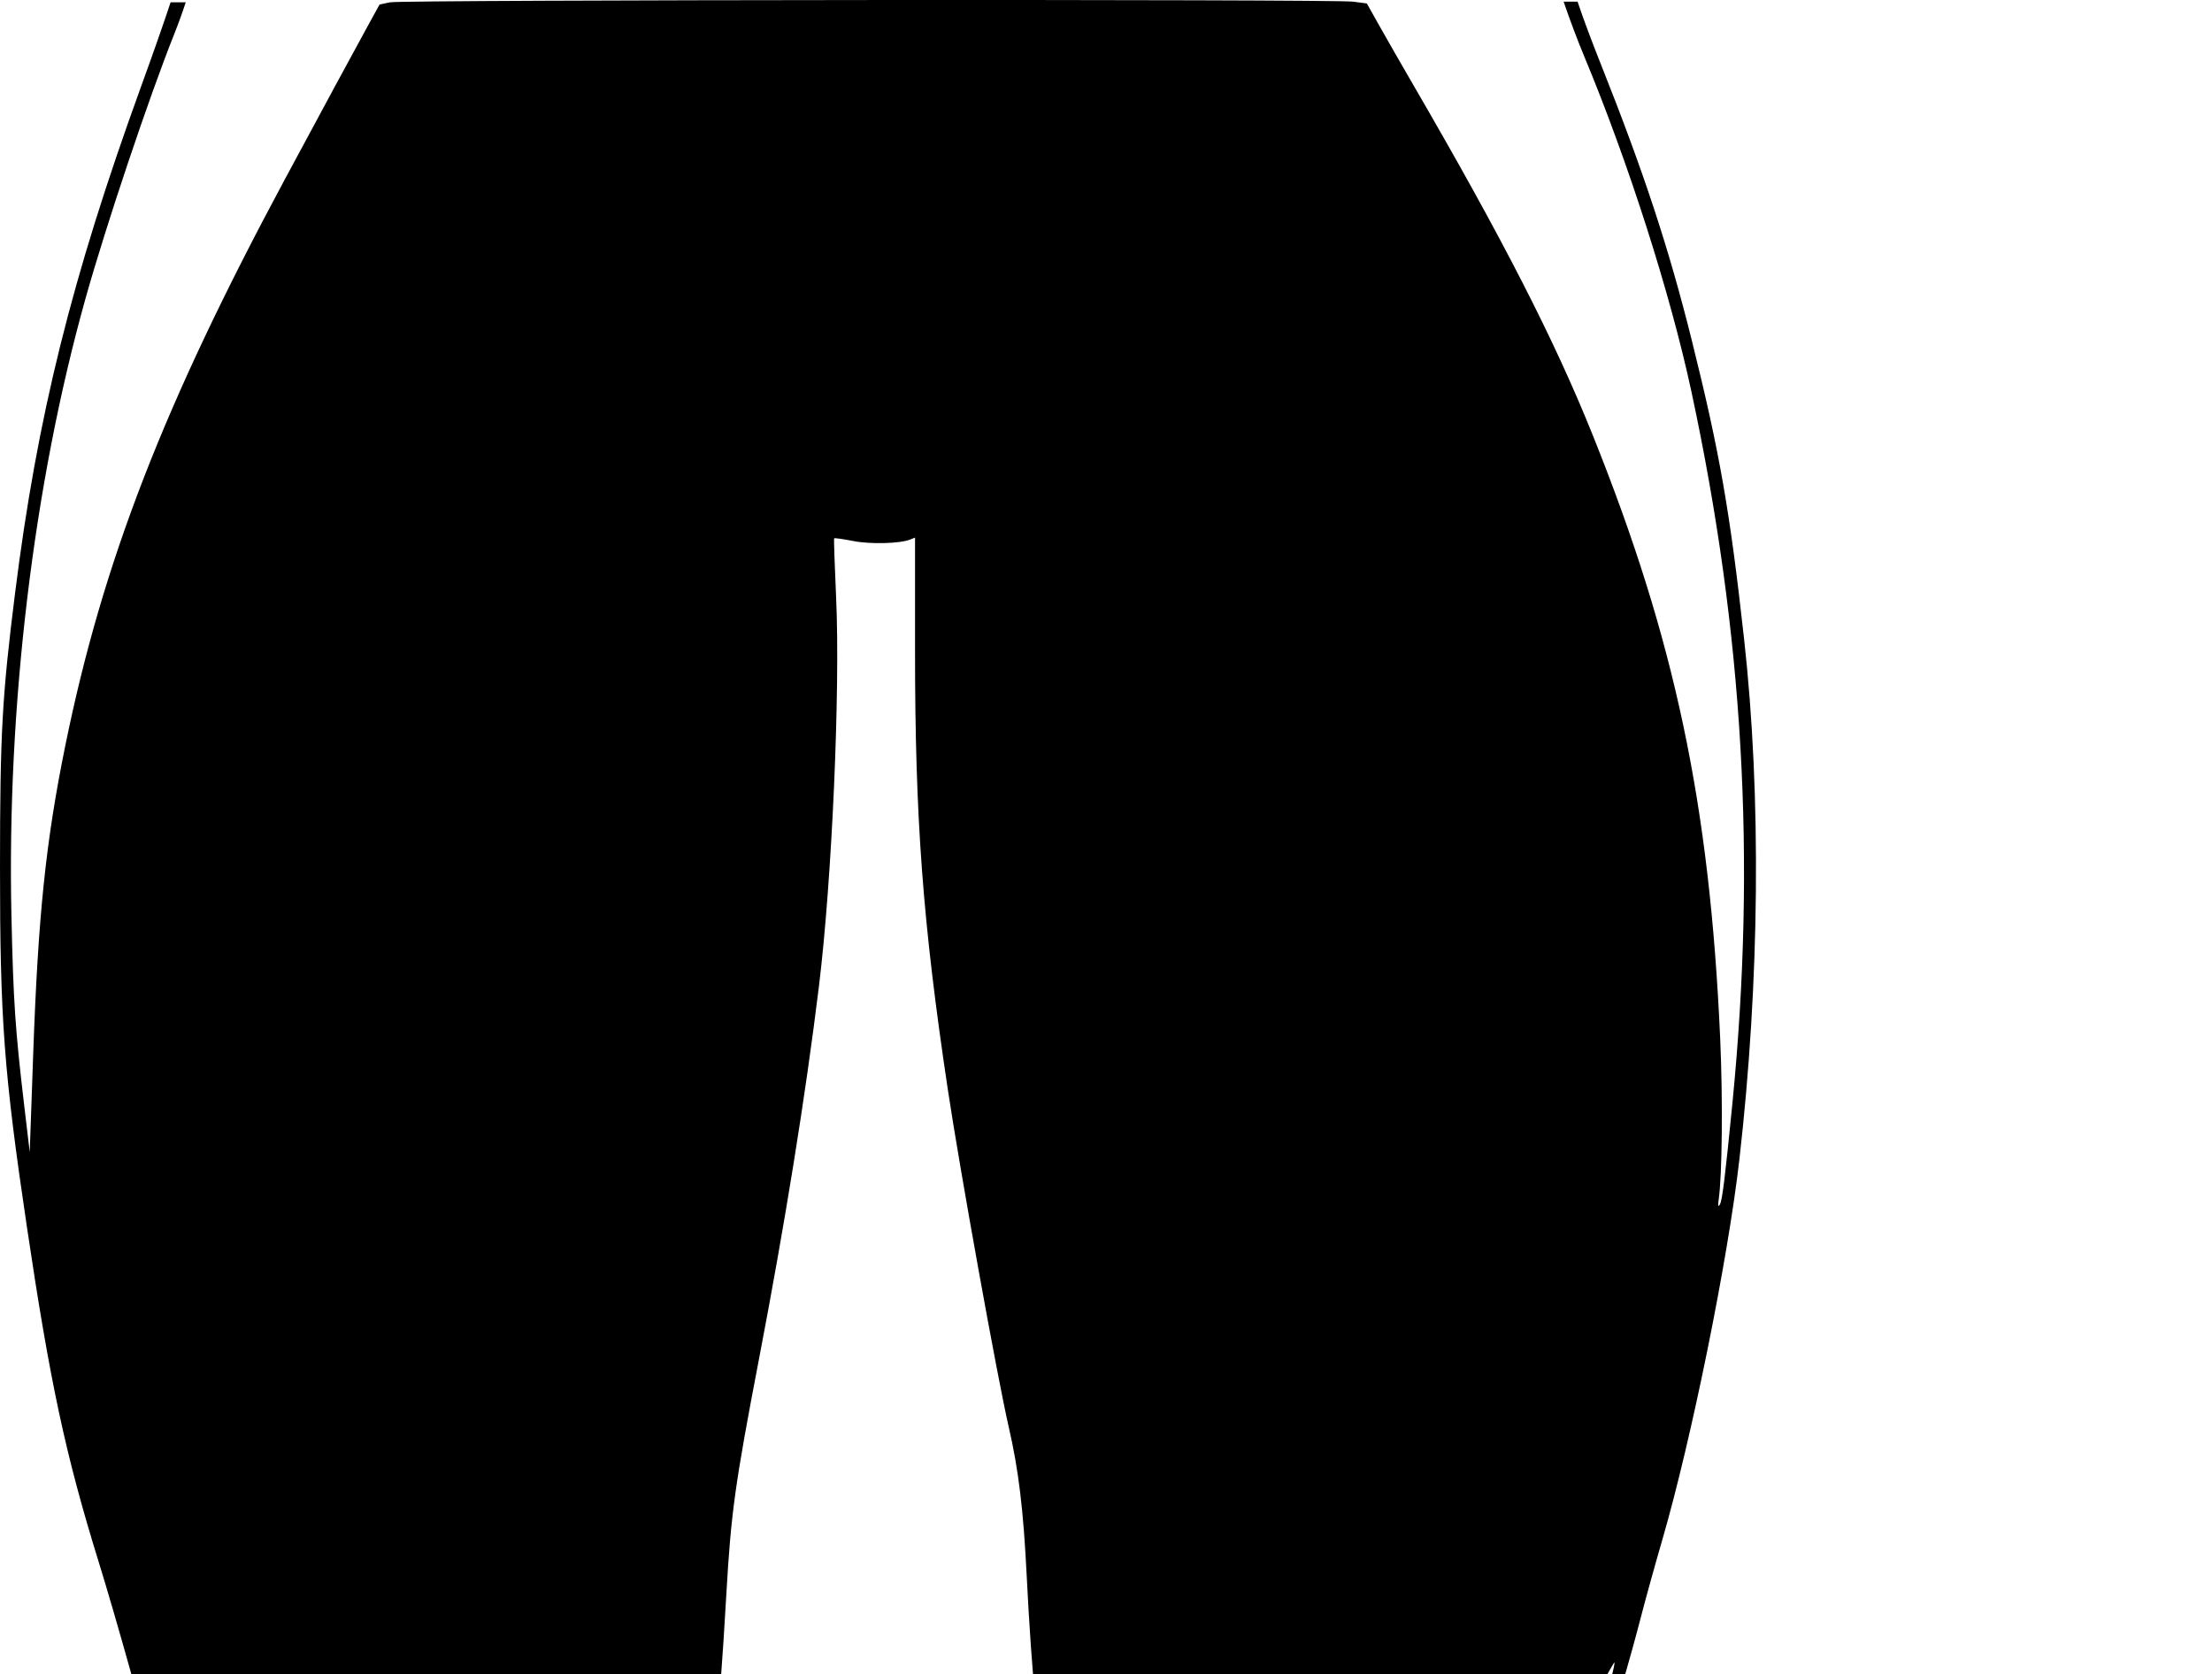
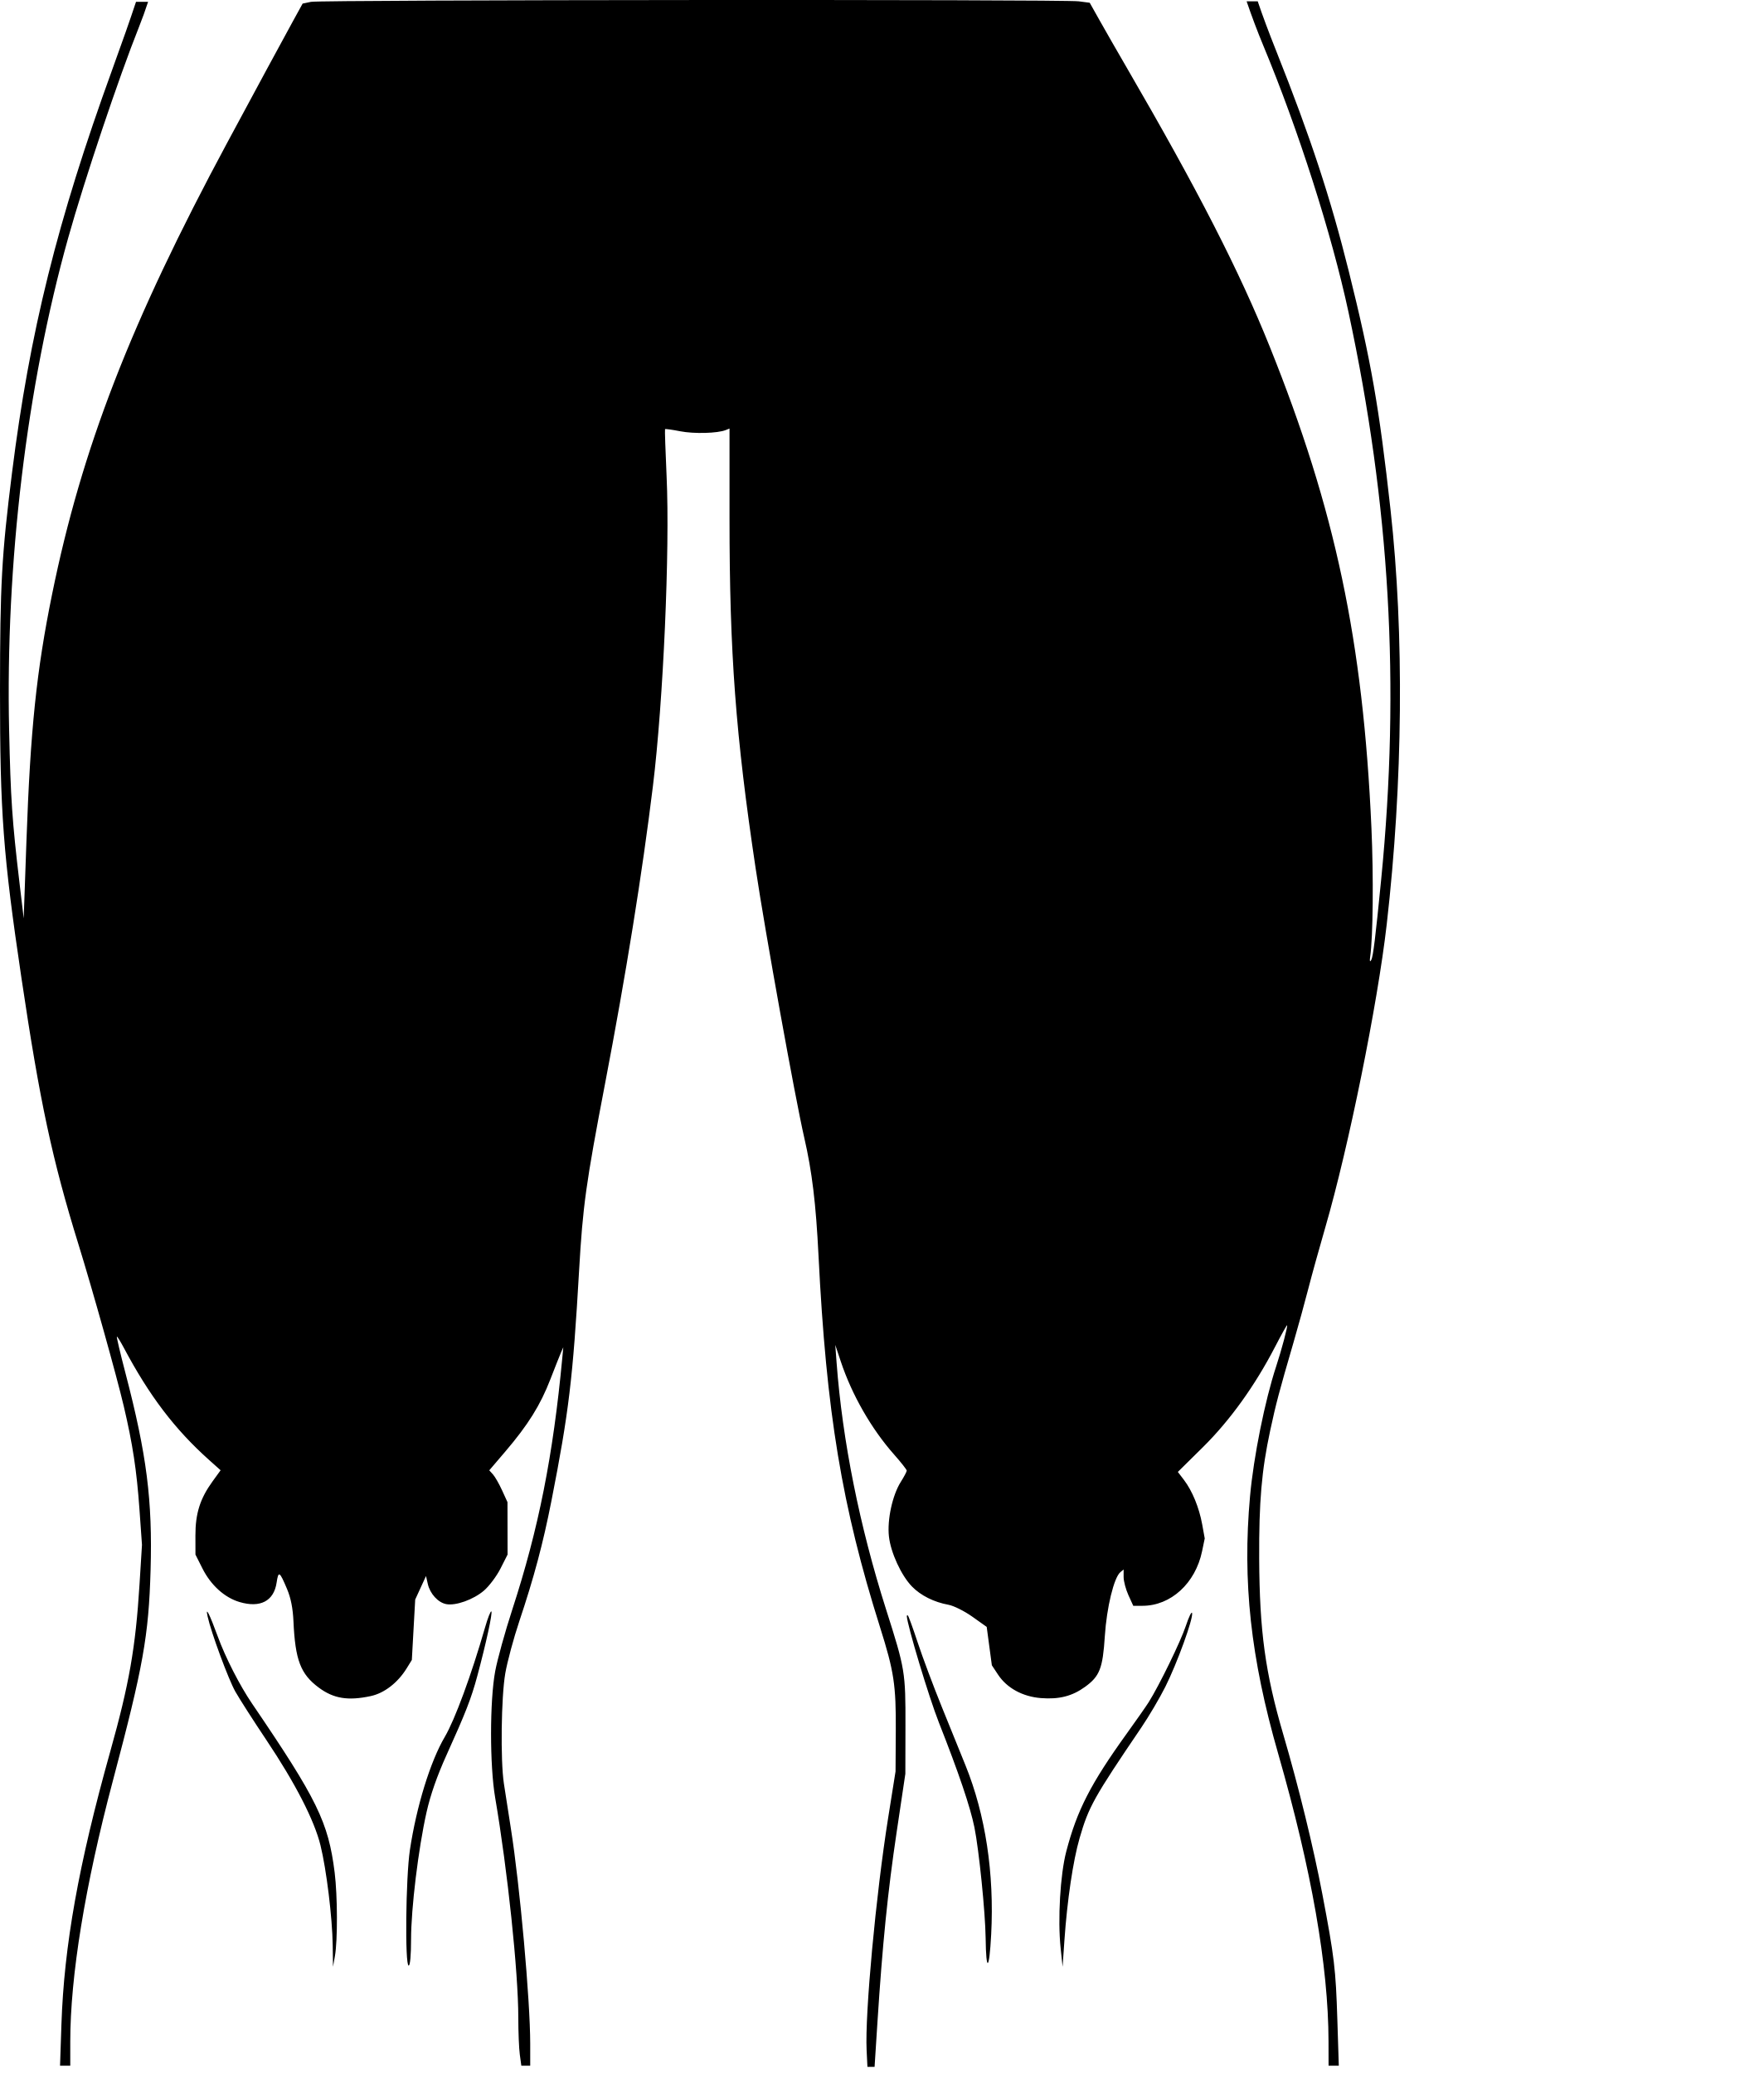
- <svg xmlns="http://www.w3.org/2000/svg" viewBox="0 0 740 560">
+ <svg xmlns="http://www.w3.org/2000/svg" viewBox="0 0 740 870">
  <path id="outline" class="detail-outline" d="M204.416 304.926C204.86 305.2 205.139 306.601 205.277 308.85C204.917 307.243 204.625 305.913 204.416 304.926Z M58.303 11.361C59.688 7.892 60.966 4.359 62.137 0.775H57.072C54.588 8.291 51.334 17.54 47.022 29.426C23.991 92.902 12.452 139.351 5.04 198.426C0.692 233.079 0.017 245.328 0 289.926C-0.019 340.927 1.31 358.737 8.994 410.426C16.739 462.534 21.911 486.682 32.98 522.426C38.832 541.324 48.939 577.435 51.923 590.107C55.679 606.059 57.362 617.107 58.516 633.387L59.577 648.349L58.526 665.176C56.883 691.47 54.209 706.73 46.303 734.926C32.986 782.418 26.883 816.529 25.772 849.676L25.194 866.926H29.484V856.898C29.484 829.332 35.671 791.411 47.344 747.426C60.112 699.316 62.387 686.608 63.186 658.926C64.031 629.643 61.585 610.49 52.62 576.176C50.428 567.788 48.818 560.926 49.043 560.926C49.267 560.926 50.587 563.063 51.976 565.676C62.717 585.873 73.344 599.849 87.776 612.758L92.568 617.044L89.17 621.735C83.955 628.935 81.982 635.18 82 644.426L82.015 652.426L84.963 658.281C88.495 665.296 94.222 670.474 100.517 672.343C109.207 674.924 114.909 671.944 116.068 664.215C116.834 659.105 117.303 659.394 120.468 666.926C122.042 670.67 122.894 674.98 123.138 680.426C123.866 696.684 126.119 702.585 133.763 708.259C139.985 712.877 146.018 713.863 155.551 711.818C161.235 710.599 166.892 706.238 170.626 700.196L172.812 696.66L174.223 671.305L178.758 661.426L179.508 664.741C180.44 668.861 183.817 672.565 187.237 673.219C191.24 673.984 198.648 671.334 203.059 667.558C205.252 665.681 208.382 661.508 210.015 658.285L212.984 652.426L212.946 630.426L210.677 625.463C209.429 622.733 207.709 619.727 206.855 618.784L205.303 617.069L211.98 609.247C221.558 598.028 226.72 589.763 230.917 578.926C232.941 573.701 234.994 568.526 235.48 567.426L236.364 565.426L235.941 569.926C232.079 611.007 225.991 641.653 214.985 675.426C211.938 684.776 208.696 696.476 207.781 701.426C205.482 713.853 205.478 741.011 207.772 754.426C212.984 784.903 217.484 827.676 217.484 846.746C217.484 852.741 217.77 859.735 218.12 862.286L218.756 866.926H222.484L222.483 857.676C222.481 839.522 218.159 791.416 214.374 767.426C213.246 760.276 211.919 751.726 211.424 748.426C209.968 738.715 210.308 712.208 212.016 702.307C212.858 697.422 215.508 687.576 217.903 680.426C224.073 662.009 227.871 647.778 231.379 629.926C238.685 592.756 240.394 578.534 242.997 533.201C244.549 506.166 245.875 496.61 253.861 454.926C262.678 408.898 269.465 366.715 273.971 329.926C278.333 294.31 281.134 230.914 279.715 199.926C279.224 189.201 278.928 180.282 279.056 180.107C279.184 179.931 282.047 180.33 285.417 180.993C291.203 182.131 301.103 181.867 304.549 180.483L306.115 179.854V217.64C306.114 274.038 308.685 308.47 317.074 364.426C321.112 391.359 333.656 460.868 337.466 477.426C340.753 491.706 342.363 505.014 343.457 526.926C346.749 592.894 353.242 632.117 369.281 682.926C375.141 701.49 375.998 707.133 375.883 726.426L375.782 743.426L372.68 762.926C367.518 795.382 362.901 845.193 363.643 860.426L363.984 867.426H366.984L368.173 848.926C370.296 815.887 372.514 793.894 376.24 768.926L379.897 744.426L379.94 724.426C379.99 701.696 379.795 700.518 371.833 675.521C360.694 640.548 353.499 604.686 351.049 571.926L350.487 564.426L352.819 571.426C357.48 585.418 365.648 599.673 375.165 610.426C378.085 613.726 380.477 616.772 380.48 617.196C380.482 617.619 379.352 619.759 377.969 621.95C374.472 627.49 372.223 637.848 373.004 644.816C373.766 651.617 378.178 661.206 382.674 665.831C386.345 669.607 391.91 672.392 397.984 673.493C400.184 673.892 404.696 676.145 408.01 678.5L414.035 682.782L416.192 698.886L418.815 702.851C422.519 708.448 429.112 712.047 436.774 712.656C444.39 713.261 449.891 711.863 455.294 707.949C461.449 703.49 462.73 700.207 463.599 686.66C464.37 674.642 467.43 662.046 470.12 659.813L471.484 658.681V661.858C471.484 663.606 472.395 667.036 473.509 669.481L475.534 673.926H479.383C491.293 673.926 501.612 664.486 504.404 651.038L505.522 645.65L504.453 639.754C503.176 632.71 500.283 625.663 496.791 621.084L494.24 617.74L504.736 607.371C516.12 596.124 526.594 581.553 535.06 565.187C537.689 560.105 539.947 556.056 540.08 556.188C540.429 556.537 537.793 566.457 535.499 573.426C530.769 587.801 526.038 611.311 524.533 627.926C521.288 663.741 524.785 695.78 536.321 735.926C550.349 784.747 557.4 825.017 557.463 856.676L557.484 866.926H561.776L561.169 847.676C560.493 826.25 559.929 821.518 554.872 794.926C551.129 775.242 544.961 750.026 538.482 727.926C530.916 702.119 528.511 684.559 528.368 654.07C528.257 630.285 529.389 617.12 532.982 600.402C535.41 589.106 536.684 584.289 542.764 563.426C544.687 556.826 547.476 546.701 548.961 540.926C550.446 535.151 553.663 523.54 556.111 515.123C565.886 481.507 578.05 421.483 581.887 387.926C588.7 328.352 589.269 266.239 583.483 213.926C578.728 170.941 575.303 151.367 565.986 113.926C558.289 82.998 549.953 57.678 535.531 21.426C532.36 13.454 529.838 6.721 527.754 0.552H523.091C525.232 6.805 527.626 13.192 530.013 18.926C544.813 54.468 558.81 98.248 565.836 130.97C583.22 211.937 587.583 287.498 579.575 368.926C577.13 393.79 576.173 401.542 575.379 402.926C574.804 403.928 574.663 403.431 574.953 401.426C576.145 393.213 576.386 367.879 575.467 347.368C571.963 269.099 560.318 213.989 532.821 145.54C520.027 113.692 502.641 79.76 472.814 28.426C468.979 21.826 463.91 12.99 461.55 8.79L457.258 1.154L452.621 0.552C445.933 -0.315 134.663 -0.099 130.484 0.775L126.984 1.508L123.153 8.467C118.937 16.127 107.381 37.496 95.327 59.926C54.762 135.404 34.335 188.088 21.85 249.426C15.309 281.564 12.749 306.203 11.095 352.926L9.945 385.426L8.167 370.426C5.096 344.53 4.464 335.21 3.827 306.426C2.277 236.467 11.208 161.981 28.588 99.926C35.427 75.506 49.811 32.633 58.303 11.361ZM133.961 4.964C133.684 5.411 138.751 12.223 145.221 20.102C151.691 27.981 159.009 37.119 161.484 40.411C163.959 43.702 172.631 54.727 180.756 64.91C188.881 75.094 198.576 87.251 202.301 91.926C230.728 127.601 255.236 157.416 260.442 162.658C271.732 174.025 286.656 179.179 300.122 176.361C310.208 174.251 316.591 170.446 328.734 157.164C329.875 155.916 331.066 154.585 332.317 153.164C335.124 149.972 338.227 146.326 341.715 142.153C367.796 110.948 397.364 73.951 423.015 40.426C437.262 21.806 445.15 11.884 448.555 8.298L451.526 5.17L394.755 4.58C313.635 3.736 134.556 4 133.961 4.964ZM120.143 25.881C115.38 35.765 111.484 44.099 111.484 44.402C111.484 44.704 109.02 50.804 106.008 57.957C91.822 91.652 84.045 118.402 79.82 148.038L78.053 160.426L78.065 187.926C78.077 214.996 78.593 222.579 82.593 254.426C85.776 279.764 92.979 313.642 103.644 353.426C106.445 363.876 110.438 378.951 112.517 386.926C114.596 394.901 120.678 417.176 126.031 436.426C141.644 492.565 143.43 501.901 144.205 531.426L144.627 547.478L144.704 550.426L143.03 561.705C139.649 584.491 132.652 597.305 118.249 607.085L112.274 611.143L107.091 622.426L106.666 631.16C106.391 636.807 105.877 639.669 105.21 639.257C103.064 637.93 105.404 647.289 109.152 655.02C111.259 659.367 113.269 662.925 113.617 662.925C115.49 662.927 115.009 657.131 112.723 652.137L110.191 646.605L111.282 640.736C115.004 620.722 132.831 606.889 154.823 606.948L162.984 606.97L166.984 608.806C172.48 611.329 181.392 620.31 184.899 626.859L187.808 632.292L188.753 647.018L185.118 652.295C182.761 655.717 181.484 658.718 181.484 660.833C181.484 666.073 183.576 664.17 188.484 654.463L192.984 645.563V618.426L191.217 614.926C190.245 613.001 186.797 608.408 183.555 604.719C177.078 597.35 174.624 591.94 171.784 578.772L169.984 570.426L170.031 549.164L170.036 546.926C170.092 521.506 171.04 510.445 175.605 481.926C178.611 463.154 180.16 455.597 188.055 421.185C198.391 376.136 201.716 354.023 201.874 329.272C201.935 319.838 204.08 304.719 204.416 304.926C204.625 305.913 204.917 307.243 205.277 308.85C205.916 319.219 203.588 347.596 200.912 366.426C199.339 377.494 193.704 408.414 190.888 421.426C177.688 482.427 172.703 521.284 173.763 554.9L174.315 572.426L176.811 582.055C179.953 594.173 181.236 596.634 189.377 606.145L195.984 613.864L202.729 613.926L207.599 608.676C220.037 595.268 228.571 578.719 234.026 557.426L237.613 543.426L238.645 527.926C240.707 496.928 236.212 447.683 227.553 406.426C225.937 398.726 223.664 387.926 222.502 382.426C221.34 376.926 217.294 359.601 213.511 343.926C210.375 330.929 207.025 316.644 205.277 308.85C205.139 306.601 204.86 305.2 204.416 304.926C202.855 297.531 196.207 270.141 188.055 237.247C181.049 208.973 172.931 176.633 165.976 149.426C163.023 137.876 157.859 117.626 154.501 104.426C151.142 91.226 146.856 74.801 144.977 67.926C143.098 61.051 138.865 44.91 135.571 32.058C132.277 19.206 129.406 8.515 129.192 8.3C128.977 8.086 124.905 15.997 120.143 25.881ZM455.09 9.113C454.047 12.712 450.025 28.506 448.006 36.926C445.982 45.368 443.4 55.313 429.959 106.426C426.971 117.787 423.506 130.894 419.002 147.867C416.043 159.018 412.635 171.837 408.619 186.926C404.442 202.624 399.904 220.189 395.592 237.247C387.352 269.847 379.941 300.596 377.455 312.926C375.737 321.451 373.213 333.151 371.846 338.926C363.011 376.261 351.803 441.07 348.522 473.782C346.971 489.254 347.235 522.472 349.025 536.956C352.629 566.124 360.847 587.268 375.519 605.113L383.483 614.8L387.233 614.248C389.296 613.944 391.434 613.059 391.984 612.281C392.534 611.503 395.388 608.292 398.327 605.146C407.383 595.452 410.775 585.855 412.697 564.491L413.861 551.557L412.656 533.491C410.639 503.271 407.437 485.34 393.98 428.926C391.552 418.751 388.174 404.576 386.472 397.426C380.993 374.412 377.394 353.737 376.983 342.926L377.455 312.926L377.523 340.926C379.517 359.001 387.261 395.08 394.56 420.296C398.834 435.064 407.044 468.878 410.373 485.426C414.908 507.97 417.247 529.153 417.332 547.664C417.389 560.086 416.432 571.306 414.443 580.926L412.272 591.426L408.775 597.426C406.851 600.726 402.849 605.98 399.881 609.102L394.484 614.778V624.279C394.484 638.718 396.146 648.265 400.207 657.149C402.163 661.426 404.106 664.926 404.525 664.926C404.945 664.926 405.762 663.567 406.341 661.906L407.394 658.886L399.302 647.426L400.104 631.343L402.489 626.385C405.935 619.22 414.766 610.844 421.295 608.549L426.605 606.682L442.984 607.583L458.631 614.864L464.436 620.796C471.532 628.048 475.477 635.754 476.205 643.789L476.747 649.764L472.324 656.921L472.983 659.923C473.346 661.575 474.082 662.926 474.618 662.926C475.155 662.926 476.769 660.338 478.206 657.176L480.818 651.426L481.702 632.28L479.556 624.454C476.957 614.982 474.772 611.735 468.093 607.419C452.093 597.08 443.716 579.031 441.879 550.426C441.839 549.811 441.849 549.191 441.86 548.567C441.869 548.023 441.878 547.476 441.855 546.926C441.816 546.028 441.768 545.121 441.719 544.204C441.605 542.069 441.489 539.88 441.488 537.637C441.48 507.469 444.537 490.869 459.939 437.426C473.194 391.432 476.619 379.365 480.408 365.304C485.305 347.131 491.489 323.018 493.055 315.99C495.147 306.601 496.993 297.955 498.614 289.926C502.865 268.877 505.573 252.071 507.133 237.247C507.287 235.788 507.43 234.348 507.561 232.926C508.393 223.945 508.793 205.294 508.75 187.926C508.713 172.89 508.344 158.815 507.637 152.809C503.517 117.814 487.593 71.115 463.101 22.209C460.012 16.04 457.484 10.554 457.484 10.018C457.484 8.433 455.503 7.684 455.09 9.113ZM440.827 24.665C435.894 30.583 427.41 41.276 421.974 48.426C416.537 55.576 410.451 63.451 408.449 65.926C406.447 68.401 399.017 77.851 391.937 86.926C384.858 96.001 376.797 106.163 374.025 109.508C371.252 112.853 365.384 120.03 360.984 125.457C356.584 130.885 348.282 140.969 342.536 147.867L332.087 160.409C330.583 162.119 329.102 163.731 327.686 165.273C327.241 165.757 326.803 166.234 326.372 166.705C325.444 167.455 324.254 168.469 322.984 169.604C320.234 172.061 316.241 174.976 314.11 176.082L310.236 178.093L310.792 225.76C311.323 271.31 312.115 289.698 314.549 312.926C316.812 334.531 324.702 387.1 329.909 415.271C340.407 472.068 342.913 484.779 343.541 484.391C343.89 484.175 344.477 478.92 344.846 472.712C345.215 466.505 346.595 454.406 347.912 445.826L350.307 430.227L351.688 418.426L352.556 415.426C353.033 413.776 354.601 405.676 356.04 397.426C362.256 361.791 378.83 285.828 388.986 246.426C389.986 242.547 391.501 236.666 393.086 230.516C394.423 225.331 395.808 219.955 396.975 215.426C399.526 205.526 404.71 185.951 408.493 171.926C416.615 141.819 431.643 85.412 435.136 71.926C436.489 66.701 438.742 58.376 440.143 53.426C444.242 38.942 450.438 14.547 450.103 14.212C449.933 14.042 445.759 18.746 440.827 24.665ZM481.838 54.176C491.915 77.904 494.945 85.655 498.82 97.636C509.202 129.725 512.132 146.86 513.148 181.426C514.946 242.572 505.011 295.82 467.905 423.926C453.738 472.833 452.495 477.385 450.427 487.926C443.775 521.831 443.799 554.382 450.494 576.937C453.483 587.009 463.348 601.926 467.02 601.926C467.648 601.926 470.983 604.568 474.429 607.797L480.695 613.668L491.4 614.773L501.281 605.099C514.541 592.117 522.458 581.112 532.128 562.22C544.903 537.26 551.546 518.521 559.884 483.926C565.278 461.546 566.001 457.49 567.908 438.926C571.3 405.892 571.775 394.523 571.187 360.445C570.028 293.149 563.236 248.844 545.387 192.129C532.374 150.778 508.861 98.175 485.736 58.676C480.893 50.403 479.603 48.914 481.838 54.176ZM96.668 65.728C86.645 84.481 67.781 123.168 60.772 139.346C43.693 178.768 31.612 218.377 23.994 259.926C17.752 293.971 15.375 325.474 15.316 374.926C15.25 430.69 18.719 457.118 32.455 505.469C38.549 526.922 42.895 538.533 51.493 556.327C61.399 576.829 70.614 590.233 83.947 603.529L95.08 614.631L105.521 614.264L107.953 610.967C109.291 609.154 113.22 605.757 116.685 603.418C124.257 598.306 126.284 596.188 130.809 588.659C137.847 576.946 141.093 557.009 140.191 531.03C139.122 500.215 137.752 493.644 116 414.926C85.637 305.045 77.569 265.409 74.374 210.426C72.68 181.287 74.543 150.765 79.501 126.426C82.697 110.732 91.46 83.808 100.533 61.808C102.165 57.849 103.37 54.479 103.211 54.32C103.051 54.16 100.107 59.294 96.668 65.728ZM236.178 431.671L237.791 441.549C239.411 451.471 240.967 465.124 242.279 480.926L242.984 489.426L245.721 474.426C247.226 466.176 250.062 451.101 252.023 440.926C258.277 408.475 265.304 364.978 268.355 339.825C274.009 293.217 275.461 268.134 275.474 216.875L275.484 178.325L271.234 176.244C268.897 175.1 264.846 172.272 262.234 169.96L253.207 161.426L248.248 155.426C232.018 135.791 192.597 86.454 151.984 34.944C135.949 14.607 133.484 11.676 133.484 12.949C133.484 13.611 135.039 19.614 136.939 26.289C150.935 75.458 161.791 116.792 183.988 205.426C190.875 232.926 197.59 259.476 198.91 264.426C203.317 280.948 207.477 298.291 210.423 312.426C212.028 320.126 215.608 335.58 218.379 346.768C224.571 371.769 233.484 413.725 233.484 417.87L236.178 431.671ZM148.984 610.526C147.884 610.757 144.509 611.445 141.484 612.055C133.383 613.69 127.44 617.1 121.649 623.436L116.497 629.073L114.878 634.642C112.656 642.286 113.5 646.696 118.993 656.151C125.363 667.115 126.453 670.63 127.534 683.699C128.922 700.477 132.274 705.703 143.09 707.948C146.106 708.574 150.466 708.772 152.779 708.388C164.71 706.406 169.484 698.859 169.484 681.982C169.484 673.307 172.435 663.598 176.997 657.268C187.173 643.146 188.044 640.087 184.542 630.779C180.18 619.186 170.075 611.663 157.484 610.636C153.909 610.344 150.084 610.295 148.984 610.526ZM424.541 611.002C411.181 613.365 401.625 624.964 401.537 638.926L401.502 644.426L407.973 653.426C415.988 664.573 417.557 669.136 418.425 683.818C418.88 691.529 419.665 696.477 420.761 698.557C426.956 710.306 445.974 712.768 454.829 702.966C458.726 698.653 459.152 696.96 459.868 682.926C460.448 671.583 462.824 664.115 468.751 655.012L472.984 648.511L472.975 635.426L470.3 630.868C466.419 624.256 459.332 618.188 450.988 614.333L443.686 610.959L436.835 610.499C433.067 610.247 427.535 610.473 424.541 611.002ZM98.768 617.709C95.873 618.162 91.8 623.065 88.619 629.926L86.068 635.426L86.019 651.426L88.361 655.926C91.15 661.284 94.975 665.578 98.684 667.515C102.248 669.377 110.094 669.384 110.807 667.526C111.103 666.756 109.126 661.47 106.414 655.779L101.484 645.432L101.52 638.929C101.539 635.352 102.207 629.726 103.004 626.426C103.801 623.126 104.46 619.916 104.468 619.293C104.487 617.951 101.869 617.224 98.768 617.709ZM196.302 617.441C196.019 617.724 196.18 620.312 196.66 623.191C197.654 629.151 196.952 638.215 194.961 645.157C193.578 649.974 187.072 662.444 185.403 663.476C183.438 664.69 184.524 667.991 187.234 669.041L189.984 670.107L193.484 668.903C197.861 667.398 203.978 661.674 206.819 656.426L208.984 652.426V631.426L205.701 625.139C203.565 621.048 201.533 618.515 199.886 617.889L199.797 617.855C197.764 617.081 197.19 616.863 196.791 617.039C196.628 617.111 196.494 617.249 196.302 617.441ZM387.484 617.634C378.827 620.759 374.29 639.397 378.907 652.868C381.405 660.155 388.239 667.038 394.803 668.875L399.616 670.223L402.53 667.308L398.885 659.417C396.879 655.077 394.349 649.029 393.263 645.976L391.286 640.426L391.027 628.973C390.884 622.674 390.366 617.424 389.875 617.306C389.385 617.189 388.309 617.336 387.484 617.634ZM481.912 619.178C482.276 620.414 483.298 624.801 484.185 628.926L485.796 636.426L484.654 644.426C483.878 649.858 482.356 654.772 479.913 659.736C477.935 663.756 476.565 667.693 476.869 668.486C477.591 670.368 483.724 670.371 487.359 668.491C491.115 666.548 497.105 659.77 498.935 655.39C499.757 653.421 500.71 649.698 501.053 647.118L501.675 642.426L499.497 635.964C496.843 628.086 492.945 621.249 490.102 619.484C488.937 618.761 486.469 617.891 484.618 617.55L481.252 616.93L481.912 619.178ZM408.126 664.968C407.795 666.623 406.413 669.088 405.055 670.445L402.587 672.914L404.926 673.501C406.212 673.824 408.523 675.401 410.062 677.007C411.6 678.612 413.274 679.926 413.782 679.926C415.437 679.926 411.477 663.658 409.529 662.454C409.088 662.181 408.457 663.313 408.126 664.968ZM87.119 678.426C88.608 685.172 95.85 704.789 98.748 709.926C100.455 712.951 106.299 722.074 111.736 730.199C123.915 748.4 131.875 763.883 134.475 774.426C136.985 784.609 139.448 804.737 139.609 816.396L139.734 825.426L140.535 820.926C141.703 814.364 141.647 795.681 140.43 785.9C137.799 764.741 133.115 755.161 105.719 714.893C100.595 707.361 94.591 695.602 91.387 686.822C87.946 677.394 86.081 673.726 87.119 678.426ZM203.512 683.08C197.787 702.974 190.873 721.762 186.629 728.957C180.579 739.214 174.731 758.185 171.996 776.426C170.256 788.027 169.866 824.926 171.484 824.926C172.09 824.926 172.484 820.605 172.484 813.964C172.484 800.996 175.55 775.803 178.985 760.542C180.623 753.263 183.402 745.312 187.372 736.542C195.435 718.73 197.744 712.8 200.268 703.426C203.945 689.769 206.755 676.863 206.178 676.286C205.874 675.983 204.674 679.04 203.512 683.08ZM497.566 682.426C495.421 688.894 486.401 707.407 481.974 714.426C480.933 716.076 476.843 721.926 472.883 727.426C457.644 748.597 451.904 759.785 447.4 777.099C444.886 786.76 443.794 805.556 445.05 817.544L445.876 825.426L446.635 814.426C447.802 797.528 450.269 780.89 453.014 771.419C456.835 758.232 458.931 754.477 478.934 724.98C482.084 720.334 486.615 712.643 489.003 707.889C493.903 698.131 500.726 679.331 500.221 676.978C500.038 676.124 498.843 678.576 497.566 682.426ZM380.496 678.176C380.678 682.09 389.768 712.277 393.972 722.926C402.25 743.897 407.154 758.369 408.883 766.926C410.791 776.374 413.452 802.637 413.584 813.316C413.764 828.021 415.109 827.163 415.912 811.831C417.254 786.205 413.519 761.622 405.134 740.898C403.249 736.238 398.786 725.226 395.216 716.426C391.647 707.626 387.06 695.364 385.023 689.176C382.985 682.989 381.131 677.926 380.901 677.926C380.672 677.926 380.489 678.038 380.496 678.176Z M377.523 340.926L377.455 312.926C379.941 300.596 387.352 269.847 395.592 237.247C399.904 220.189 404.442 202.624 408.619 186.926C412.635 171.837 416.043 159.018 419.002 147.867C419.002 147.867 437.366 289.926 455.09 289.926C472.814 289.926 508.75 187.926 508.75 187.926C508.793 205.294 508.393 223.945 507.561 232.926C507.43 234.348 507.287 235.788 507.133 237.247C505.573 252.071 502.865 268.877 498.614 289.926C496.993 297.955 495.147 306.601 493.055 315.99C491.489 323.018 485.305 347.131 480.408 365.304C476.619 379.365 473.194 391.432 459.939 437.426C444.537 490.869 441.48 507.469 441.488 537.637C441.489 539.88 441.605 542.069 441.719 544.204C441.768 545.121 441.816 546.028 441.855 546.926C441.441 548.46 430.966 549.258 423.599 548.316L417.332 547.664C417.247 529.153 414.908 507.97 410.373 485.426C407.044 468.878 398.834 435.064 394.56 420.296C387.261 395.08 379.517 359.001 377.523 340.926Z M82.593 254.426C78.593 222.579 78.077 214.996 78.065 187.926C78.065 187.926 127.68 292.188 143.09 289.926C158.5 287.664 165.976 149.426 165.976 149.426C172.931 176.633 181.049 208.973 188.055 237.247C196.207 270.141 202.855 297.531 204.416 304.926C204.08 304.719 201.935 319.838 201.874 329.272C201.716 354.023 198.391 376.136 188.055 421.185C180.16 455.597 178.611 463.154 175.605 481.926C171.04 510.445 170.092 521.506 170.036 546.926C169.604 548.46 158.676 549.258 150.99 548.316L144.627 547.478L144.205 531.426C143.43 501.901 141.644 492.565 126.031 436.426C120.678 417.176 114.596 394.901 112.517 386.926C110.438 378.951 106.445 363.876 103.644 353.426C92.979 313.642 85.776 279.764 82.593 254.426Z M60.772 139.346C67.781 123.168 86.645 84.481 96.668 65.728C100.107 59.294 103.051 54.16 103.211 54.32C103.37 54.479 102.165 57.849 100.533 61.808C91.46 83.808 82.697 110.732 79.501 126.426C74.543 150.765 72.68 181.287 74.374 210.426C77.569 265.409 85.637 305.045 116 414.926C137.752 493.644 139.122 500.215 140.191 531.03C141.093 557.009 137.847 576.946 130.809 588.659C126.284 596.188 124.257 598.306 116.685 603.418C113.22 605.757 109.291 609.154 107.953 610.967L105.521 614.264L95.08 614.631L83.947 603.529C70.614 590.233 61.399 576.829 51.493 556.327C42.895 538.533 38.549 526.922 32.455 505.469C18.719 457.118 15.25 430.69 15.316 374.926C15.375 325.474 17.752 293.971 23.994 259.926C31.612 218.377 43.693 178.768 60.772 139.346Z M371.846 338.926C373.213 333.151 375.737 321.451 377.455 312.926L376.983 342.926C377.394 353.737 380.993 374.412 386.472 397.426C388.174 404.576 391.552 418.751 393.98 428.926C407.437 485.34 410.639 503.271 412.656 533.491L413.861 551.557L412.697 564.491C410.775 585.855 407.383 595.452 398.327 605.146C395.388 608.292 392.534 611.503 391.984 612.281C391.434 613.059 389.296 613.944 387.233 614.248L383.483 614.8L375.519 605.113C360.847 587.268 352.629 566.124 349.025 536.956C347.235 522.472 346.971 489.254 348.522 473.782C351.803 441.07 363.011 376.261 371.846 338.926Z M498.82 97.636C494.945 85.655 491.915 77.904 481.838 54.176C479.603 48.914 480.893 50.403 485.736 58.676C508.861 98.175 532.374 150.778 545.387 192.129C563.236 248.844 570.028 293.149 571.187 360.445C571.775 394.523 571.3 405.892 567.908 438.926C566.001 457.49 565.278 461.546 559.884 483.926C551.546 518.521 544.903 537.26 532.128 562.22C522.458 581.112 514.541 592.117 501.281 605.099L491.4 614.773L480.695 613.668L474.429 607.797C470.983 604.568 467.648 601.926 467.02 601.926C463.348 601.926 453.483 587.009 450.494 576.937C443.799 554.382 443.775 521.831 450.427 487.926C452.495 477.385 453.738 472.833 467.905 423.926C505.011 295.82 514.946 242.572 513.148 181.426C512.132 146.86 509.202 129.725 498.82 97.636Z M200.912 366.426C203.588 347.596 205.916 319.219 205.277 308.85C207.025 316.644 210.375 330.929 213.511 343.926C217.294 359.601 221.34 376.926 222.502 382.426C223.664 387.926 225.937 398.726 227.553 406.426C236.212 447.683 240.707 496.928 238.645 527.926L237.613 543.426L234.026 557.426C228.571 578.719 220.037 595.268 207.599 608.676L202.729 613.926L195.984 613.864L189.377 606.145C181.236 596.634 179.953 594.173 176.811 582.055L174.315 572.426L173.763 554.9C172.703 521.284 177.688 482.427 190.888 421.426C193.704 408.414 199.339 377.494 200.912 366.426Z" />
  <g class="detail-region" data-region="quads-rectus-intermedius" tabindex="0" role="button">
    <path id="rectusIntermediusLeft" transform="translate(78,148) scale(1)" d="M4.528 106.559C0.528 74.712 0.012 67.129 0 40.059C0 40.059 49.615 144.321 65.025 142.059C80.435 139.797 87.911 1.559 87.911 1.559C94.866 28.766 102.983 61.107 109.99 89.38C118.142 122.275 124.789 149.664 126.351 157.059C126.015 156.852 123.87 171.971 123.809 181.405C123.651 206.156 120.326 228.269 109.99 273.318C102.095 307.73 100.546 315.287 97.54 334.059C92.975 362.578 92.027 373.639 91.971 399.059C91.539 400.593 80.611 401.391 72.925 400.45L66.562 399.611L66.14 383.559C65.365 354.034 63.579 344.698 47.966 288.559C42.613 269.309 36.531 247.034 34.452 239.059C32.373 231.084 28.38 216.009 25.579 205.559C14.914 165.775 7.711 131.897 4.528 106.559Z" />
    <path id="rectusIntermediusRight" transform="translate(78,149) scale(1)" d="M299.458 193.059L299.39 165.059C301.875 152.729 309.287 121.981 317.527 89.38C321.838 72.322 326.376 54.757 330.554 39.059C334.569 23.97 337.977 11.151 340.936 0C340.936 0 359.301 142.059 377.025 142.059C394.749 142.059 430.685 40.059 430.685 40.059C430.727 57.427 430.328 76.079 429.496 85.059C429.364 86.482 429.221 87.921 429.068 89.38C427.507 104.204 424.799 121.01 420.548 142.059C418.927 150.088 417.082 158.734 414.99 168.123C413.424 175.151 407.24 199.264 402.343 217.437C398.554 231.498 395.129 243.565 381.874 289.559C366.472 343.002 363.415 359.602 363.423 389.77C363.423 392.014 363.54 394.202 363.654 396.337C363.702 397.254 363.751 398.162 363.789 399.059C363.375 400.593 352.9 401.391 345.533 400.45L339.266 399.797C339.181 381.286 336.843 360.104 332.308 337.559C328.979 321.011 320.769 287.197 316.495 272.429C309.196 247.213 301.452 211.134 299.458 193.059Z" />
  </g>
  <g class="detail-region" data-region="quads-vastus-lateralis" tabindex="0" role="button">
    <path id="vastusLateralis" transform="translate(15,52) scale(1)" d="M45.457 88.244C52.466 72.066 71.33 33.379 81.353 14.626C84.792 8.192 87.736 3.058 87.896 3.218C88.055 3.377 86.85 6.747 85.218 10.706C76.145 32.706 67.382 59.63 64.186 75.324C59.228 99.663 57.365 130.185 59.059 159.324C62.254 214.307 70.322 253.943 100.685 363.824C122.437 442.542 123.807 449.113 124.876 479.928C125.778 505.907 122.532 525.844 115.494 537.557C110.969 545.086 108.942 547.204 101.37 552.316C97.905 554.655 93.976 558.052 92.638 559.865L90.206 563.162L79.765 563.529L68.632 552.427C55.299 539.131 46.084 525.727 36.178 505.225C27.58 487.431 23.234 475.82 17.14 454.367C3.404 406.016 -0.065 379.588 0.001 323.824C0.06 274.372 2.437 242.869 8.679 208.824C16.297 167.275 28.378 127.666 45.457 88.244Z M483.504 46.534C479.629 34.553 476.599 26.802 466.522 3.074C464.287 -2.188 465.577 -0.699 470.42 7.574C493.545 47.073 517.058 99.676 530.071 141.027C547.92 197.742 554.712 242.047 555.871 309.343C556.459 343.421 555.984 354.79 552.592 387.824C550.685 406.388 549.962 410.444 544.568 432.824C536.23 467.419 529.587 486.158 516.812 511.118C507.142 530.01 499.225 541.015 485.965 553.997L476.084 563.671L465.379 562.566L459.113 556.695C455.667 553.466 452.332 550.824 451.704 550.824C448.032 550.824 438.167 535.907 435.178 525.835C428.483 503.28 428.459 470.729 435.111 436.824C437.179 426.283 438.422 421.731 452.589 372.824C489.695 244.718 499.63 191.47 497.832 130.324C496.816 95.758 493.886 78.623 483.504 46.534Z" />
  </g>
  <g class="detail-region" data-region="quads-vastus-medialis" tabindex="0" role="button">
    <path id="vastusMedialisLeft" transform="translate(173.5,309) scale(1)" d="M27.287 57.576C29.963 38.746 32.291 10.369 31.652 0C33.4 7.794 36.749 22.079 39.886 35.076C43.669 50.751 47.715 68.076 48.877 73.576C50.039 79.076 52.312 89.876 53.928 97.576C62.587 138.833 67.082 188.078 65.02 219.076L63.988 234.576L60.401 248.576C54.946 269.869 46.412 286.418 33.974 299.826L29.104 305.076L22.359 305.014L15.752 297.295C7.611 287.784 6.328 285.323 3.186 273.205L0.69 263.576L0.138 246.05C-0.922 212.434 4.063 173.577 17.263 112.576C20.079 99.564 25.714 68.644 27.287 57.576Z" />
    <path id="vastusMedialisRight" transform="translate(173.7,309) scale(1)" d="M198.222 30.076C199.589 24.301 202.113 12.601 203.831 4.076L203.359 34.076C203.77 44.887 207.369 65.562 212.848 88.576C214.55 95.726 217.928 109.901 220.356 120.076C233.813 176.49 237.015 194.421 239.032 224.641L240.237 242.707L239.073 255.641C237.151 277.005 233.759 286.602 224.703 296.296C221.764 299.442 218.91 302.653 218.36 303.431C217.81 304.209 215.672 305.094 213.609 305.398L209.859 305.95L201.895 296.263C187.223 278.418 179.005 257.274 175.401 228.106C173.611 213.622 173.347 180.404 174.898 164.932C178.179 132.22 189.387 67.411 198.222 30.076Z" />
  </g>
</svg>
